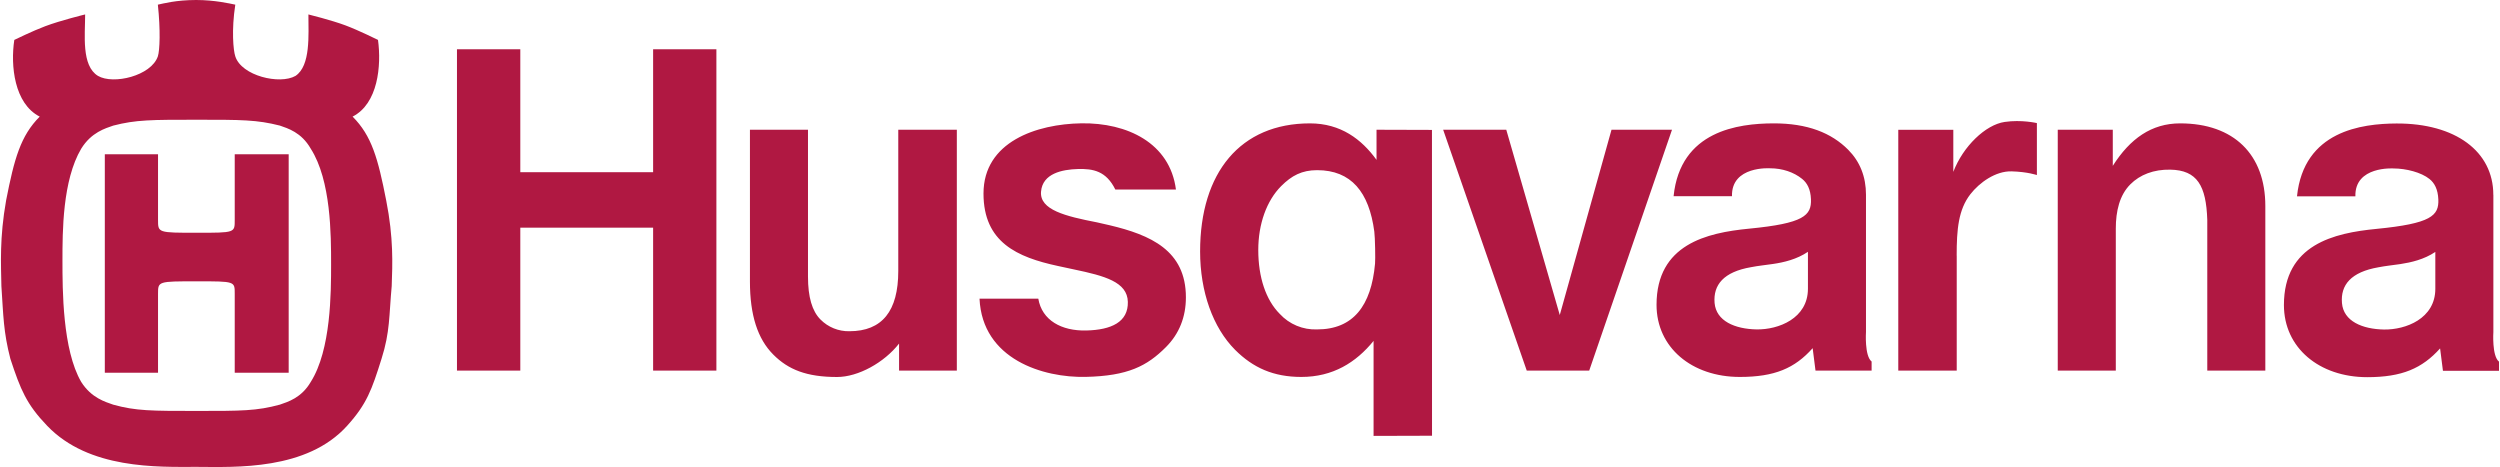
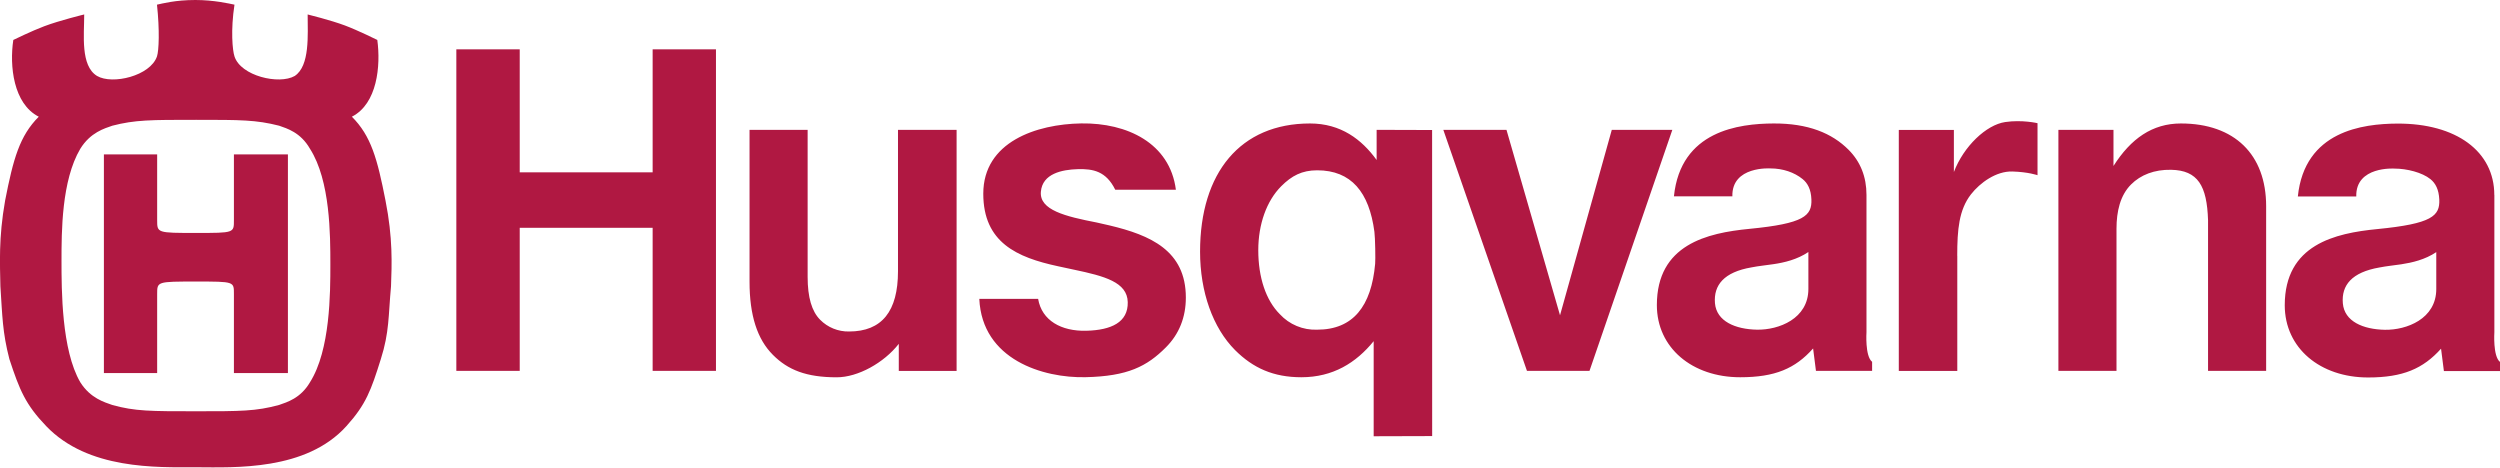
- <svg xmlns="http://www.w3.org/2000/svg" width="2500" height="467" viewBox="0 0 43.937 8.214">
+ <svg xmlns="http://www.w3.org/2000/svg" viewBox="0 0 43.937 8.214">
  <g fill="#b01842">
    <path d="M16.811 2.282h-1.029v2.485c0 .703-.282 1.059-.86 1.059a.695.695 0 0 1-.508-.206c-.148-.148-.22-.396-.22-.754V2.282h-1.021v2.67c0 .588.134 1.008.411 1.285.264.265.587.394 1.121.394.373 0 .83-.254 1.091-.588v.476h1.016V2.282h-.001zM32.803 3.425c0-.317-.106-.583-.314-.792-.293-.294-.713-.466-1.32-.463-.607.003-1.632.127-1.75 1.281h1.027c-.014-.538.67-.491.67-.491.218 0 .418.069.563.186.089.071.149.181.156.358.011.287-.126.425-1.089.518-.742.072-1.627.274-1.627 1.34 0 .75.62 1.268 1.465 1.268.613 0 .967-.153 1.281-.506l.05.394h.987v-.159c-.127-.1-.099-.521-.099-.521V3.425zM30.14 5.329c-.026-.318.158-.547.643-.63.126-.025.258-.037.383-.056.193-.028.421-.082.616-.214v.649c0 .525-.521.722-.902.716-.383-.007-.712-.147-.74-.465zM25.17 7.664l-.001-5.379-.975-.003v.53c-.262-.362-.629-.642-1.171-.642-1.222 0-1.932.863-1.932 2.253 0 .708.225 1.339.616 1.731.316.315.674.476 1.164.476.556 0 .962-.254 1.271-.634v1.671l1.028-.003zm-2.021-1.87a.847.847 0 0 1-.657-.273c-.244-.244-.378-.644-.378-1.124 0-.458.147-.867.403-1.124.185-.185.365-.28.632-.28.599 0 .914.384 1.006 1.081.014.105.02.491.013.562-.067.746-.387 1.158-1.019 1.158zM8.02 6.518h1.114V4.004h2.336v2.514h1.113V.867H11.47v2.162H9.134V.867H8.02v5.651zM19.091 5.813c-.438.011-.782-.179-.846-.56h-1.034c.049 1.071 1.124 1.393 1.867 1.376.743-.016 1.08-.191 1.412-.524.233-.233.351-.528.351-.876 0-.827-.626-1.097-1.34-1.267l-.224-.051c-.555-.108-1.01-.219-.984-.54s.374-.39.646-.398c.272-.008.5.035.661.361h1.066c-.106-.821-.86-1.177-1.662-1.165-.787.012-1.723.323-1.723 1.235 0 .859.594 1.12 1.308 1.274.096.022.193.042.288.062.533.112.935.218.943.57.008.354-.289.492-.729.503zM29.391 2.282h-1.064l-.91 3.259-.941-3.259h-1.11l1.47 4.236h1.099l1.456-4.236zM34.398 4.496c0-.46.03-.808.241-1.08.161-.206.444-.41.726-.402.281.008.444.065.444.065v-.914s-.271-.064-.568-.02c-.334.049-.73.427-.902.878v-.74h-.968v4.236h1.028V4.496h-.001zM39.827 3.623c0-.906-.555-1.453-1.498-1.453-.503 0-.88.267-1.185.747v-.635h-.968v4.236h1.021V4.02c0-.305.065-.587.256-.778.168-.169.411-.264.703-.258.472.009.631.28.65.886v2.648h1.021V3.623zM3.447 7.228c-.805 0-1.073 0-1.472-.11-.138-.049-.385-.117-.564-.4-.33-.565-.33-1.625-.33-2.134s0-1.412.33-1.969c.179-.289.426-.358.564-.406.399-.103.667-.103 1.472-.103.784 0 1.052 0 1.458.103.137.048.378.117.543.406.358.558.358 1.522.358 2.031 0 .495 0 1.507-.358 2.072-.165.283-.406.351-.543.399-.406.111-.675.111-1.458.111zm0-2.28c.674 0 .664 0 .664.22v1.388h.949V2.713h-.949v1.154c0 .227.01.227-.664.227-.688 0-.685 0-.685-.227V2.713h-.936v3.843h.936V5.168c0-.22-.003-.22.685-.22zm-.004 3.264c.687.003 1.935.064 2.645-.723.346-.383.434-.633.605-1.178.151-.475.131-.757.179-1.279.014-.386.034-.847-.097-1.508-.144-.736-.254-1.136-.591-1.473.447-.227.509-.895.447-1.349 0 0-.343-.17-.571-.255-.248-.093-.653-.193-.653-.193 0 .358.042.902-.227 1.081-.275.158-.95 0-1.059-.344-.035-.104-.069-.461 0-.909C4.024.062 3.756 0 3.433 0c-.351 0-.578.062-.674.082.048.448.034.806 0 .909-.117.344-.784.502-1.053.344C1.411 1.156 1.48.612 1.48.254c0 0-.435.106-.702.207C.561.542.234.702.234.702c-.069.454 0 1.122.447 1.349-.336.337-.447.737-.591 1.473-.117.661-.09 1.122-.083 1.508.035.522.035.805.158 1.279.179.545.284.8.647 1.178.735.768 1.942.724 2.631.723zM43.837 3.427c0-.766-.668-1.259-1.703-1.255-.607.003-1.631.128-1.75 1.281h1.027c-.014-.537.671-.49.671-.49.219 0 .487.068.632.185.089.071.148.181.156.359.012.287-.126.425-1.089.519-.743.072-1.627.272-1.627 1.339 0 .752.621 1.269 1.465 1.269.612 0 .966-.154 1.282-.506l.05.394h.986v-.161c-.127-.1-.099-.521-.099-.521V3.427h-.001zm-2.662 1.904c-.027-.318.157-.546.643-.63.126-.025.257-.037.383-.056.192-.029.42-.082.616-.214v.649c0 .525-.522.722-.903.716-.382-.007-.712-.146-.739-.465z" />
  </g>
</svg>
